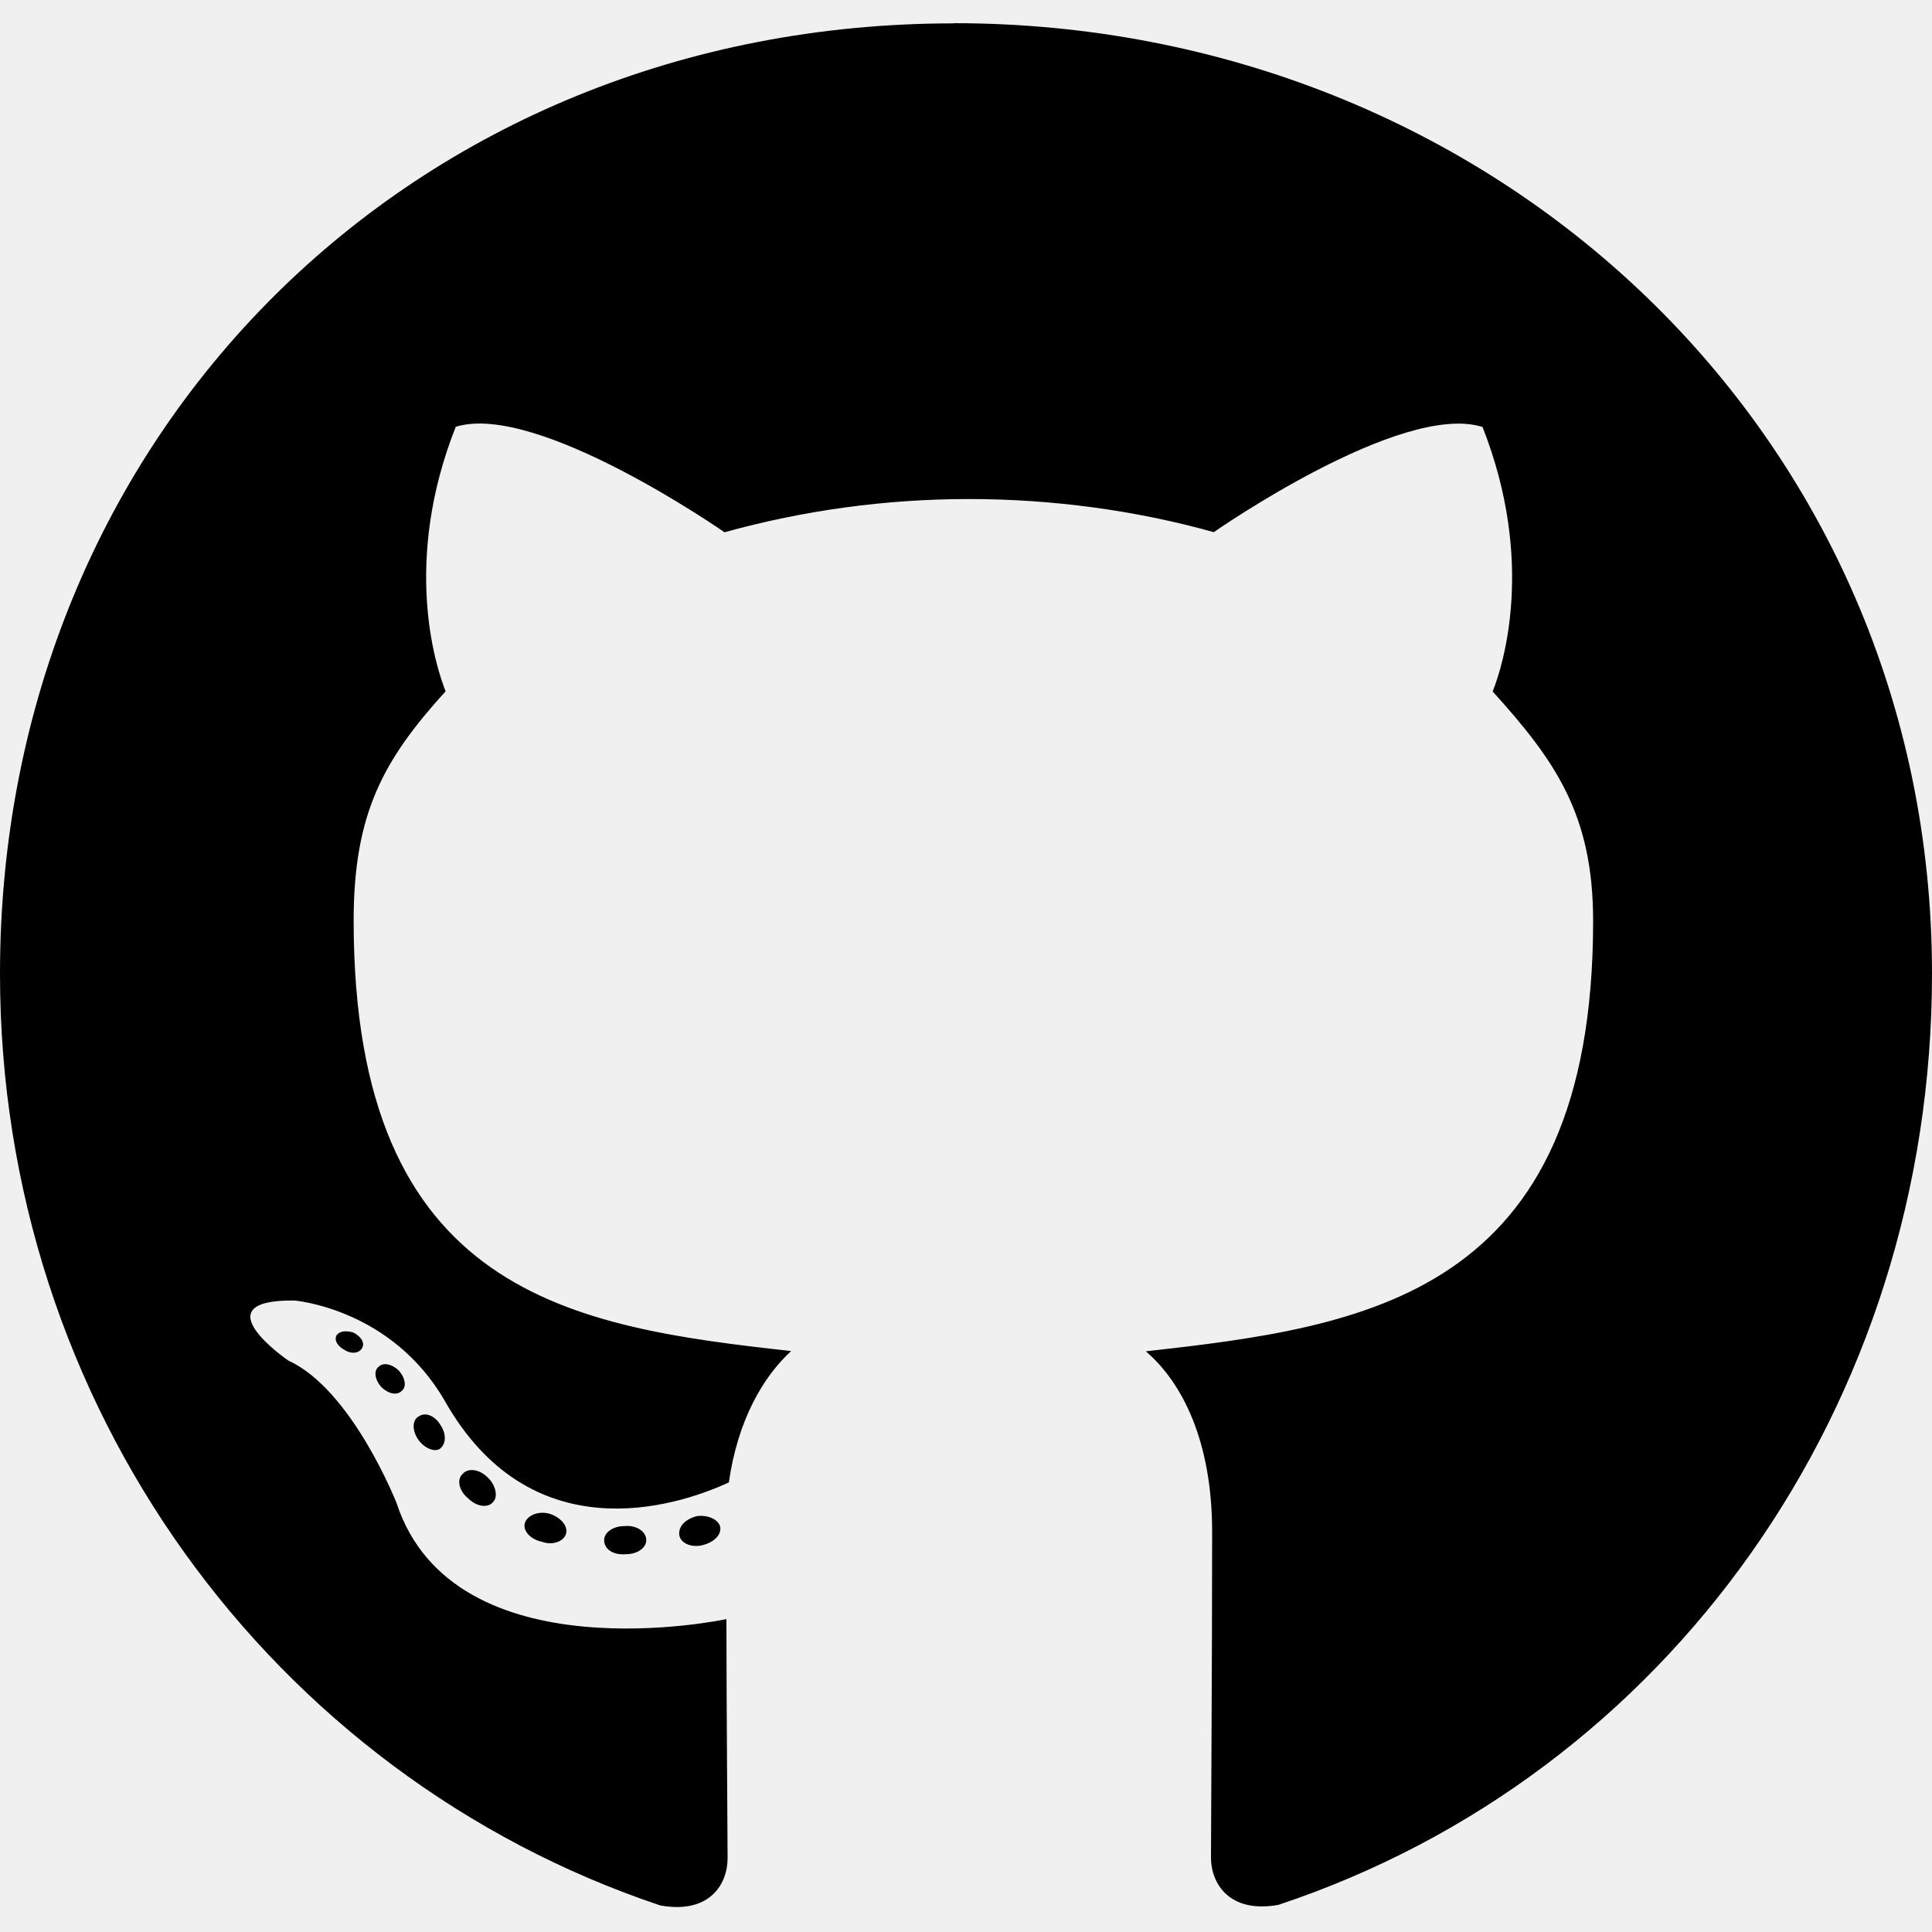
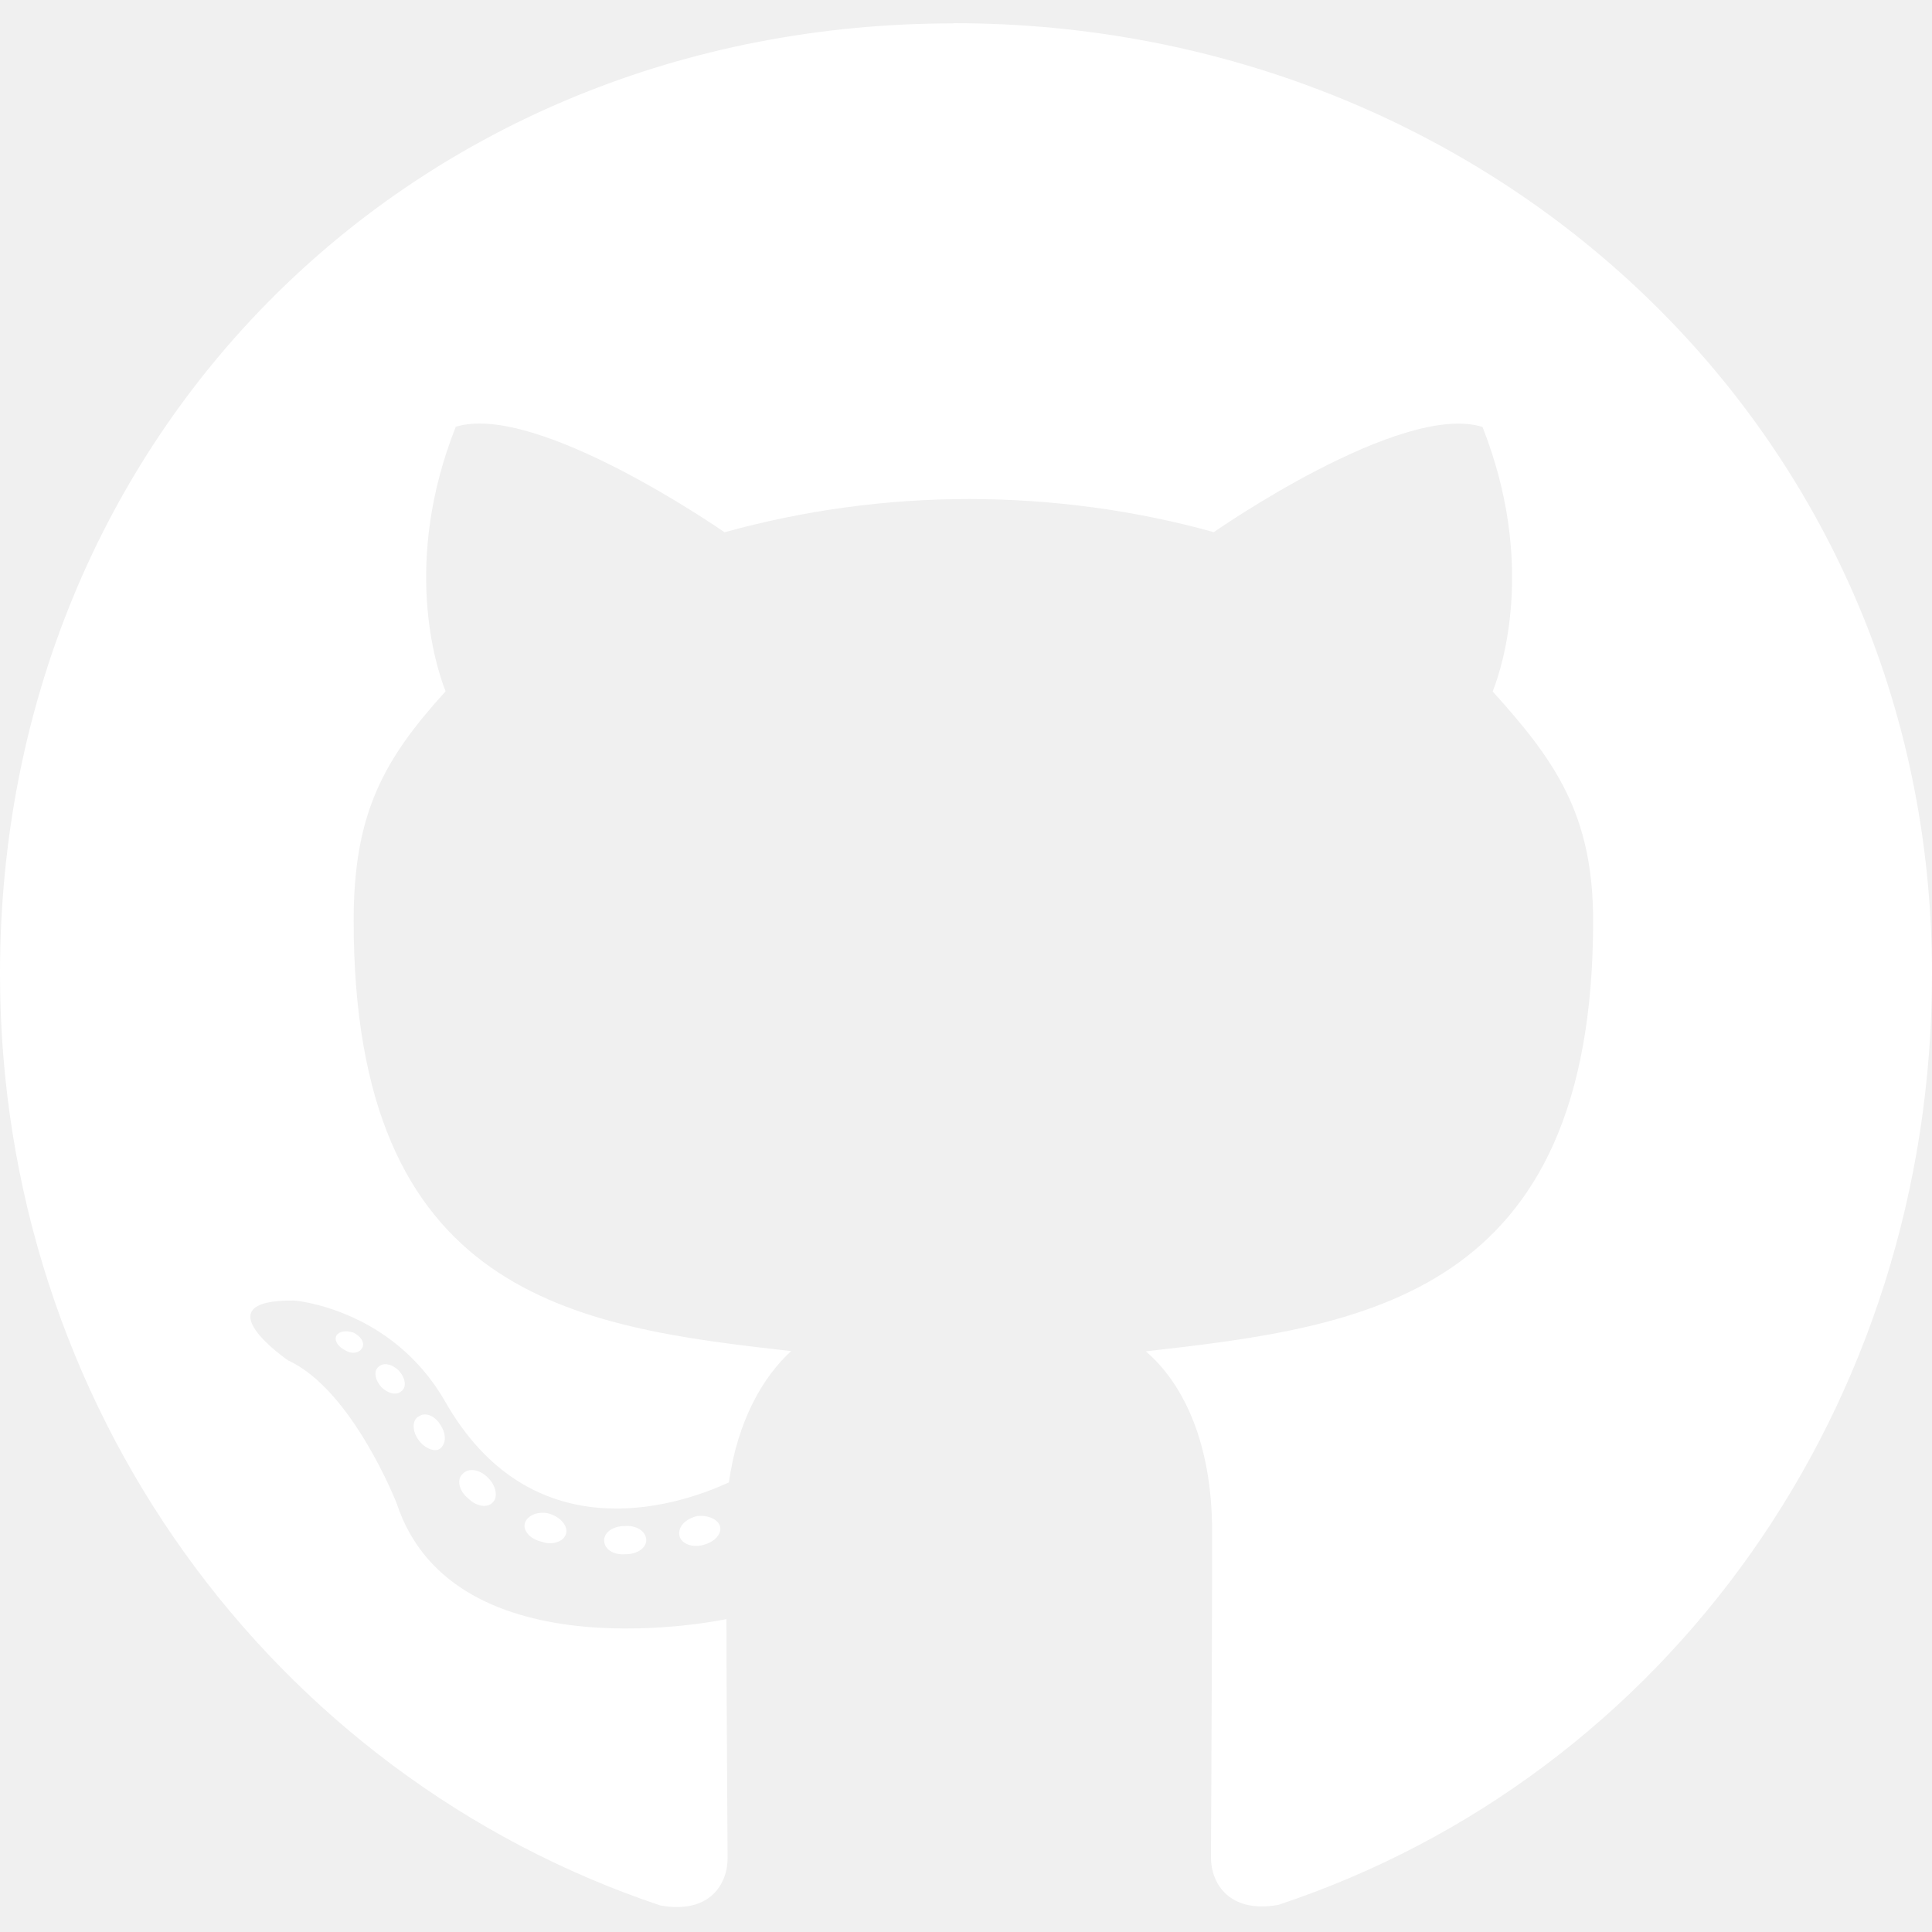
<svg xmlns="http://www.w3.org/2000/svg" width="20" height="20" fill="currentColor" viewBox="0 0 20 20">
  <mask id="github" width="20" height="20" x="0" y="0" maskUnits="userSpaceOnUse">
    <path fill="#ffffff" fill-rule="evenodd" d="M6.69 15.944c0 .08-.093.145-.21.145-.133.012-.226-.053-.226-.145 0-.081.093-.146.21-.146.12-.012.226.053.226.146zm-1.255-.182c-.028.08.053.173.174.198.105.04.226 0 .25-.081.024-.08-.053-.173-.174-.21-.104-.028-.221.012-.25.093zm1.783-.068c-.117.028-.198.104-.186.197.012.08.117.133.238.105.117-.028.198-.105.186-.186-.012-.076-.121-.129-.238-.116zM9.87.242C4.278.242 0 4.488 0 10.08c0 4.471 2.815 8.298 6.835 9.645.516.093.697-.226.697-.488 0-.25-.012-1.63-.012-2.476 0 0-2.822.605-3.415-1.202 0 0-.46-1.173-1.121-1.475 0 0-.924-.633.064-.621 0 0 1.004.08 1.557 1.04.883 1.557 2.363 1.109 2.94.843.092-.645.354-1.093.645-1.36-2.255-.25-4.529-.576-4.529-4.455 0-1.109.307-1.665.952-2.375-.105-.262-.448-1.342.105-2.738C5.56 4.157 7.5 5.51 7.5 5.51a9.474 9.474 0 0 1 2.532-.344c.86 0 1.726.117 2.533.343 0 0 1.939-1.355 2.782-1.089.552 1.4.21 2.476.105 2.738.645.714 1.04 1.27 1.04 2.375 0 3.891-2.375 4.202-4.63 4.456.372.319.686.923.686 1.87 0 1.36-.012 3.041-.012 3.372 0 .262.186.58.698.488C17.266 18.379 20 14.552 20 10.08 20 4.488 15.464.24 9.871.24zM3.919 14.149c-.052.04-.04.133.029.21.064.064.157.093.21.04.052-.04.04-.133-.029-.21-.064-.064-.157-.092-.21-.04zm-.435-.326c-.028.052.012.117.093.157.064.04.145.028.173-.028.028-.053-.012-.117-.093-.158-.08-.024-.145-.012-.173.029zm1.306 1.435c-.064.053-.04.174.053.25.092.093.21.105.262.04.052-.052.028-.173-.053-.25-.088-.092-.21-.104-.262-.04zm-.46-.593c-.064.04-.064.146 0 .238.065.093.174.133.226.093.065-.053.065-.157 0-.25-.056-.093-.16-.133-.225-.08z" clip-rule="evenodd" />
  </mask>
  <g mask="url(#github)">
-     <path fill="currentColor" d="M0 0h20v20H0z" />
+     <path fill="#ffffff" d="M0 0h20v20H0z" />
  </g>
</svg>
